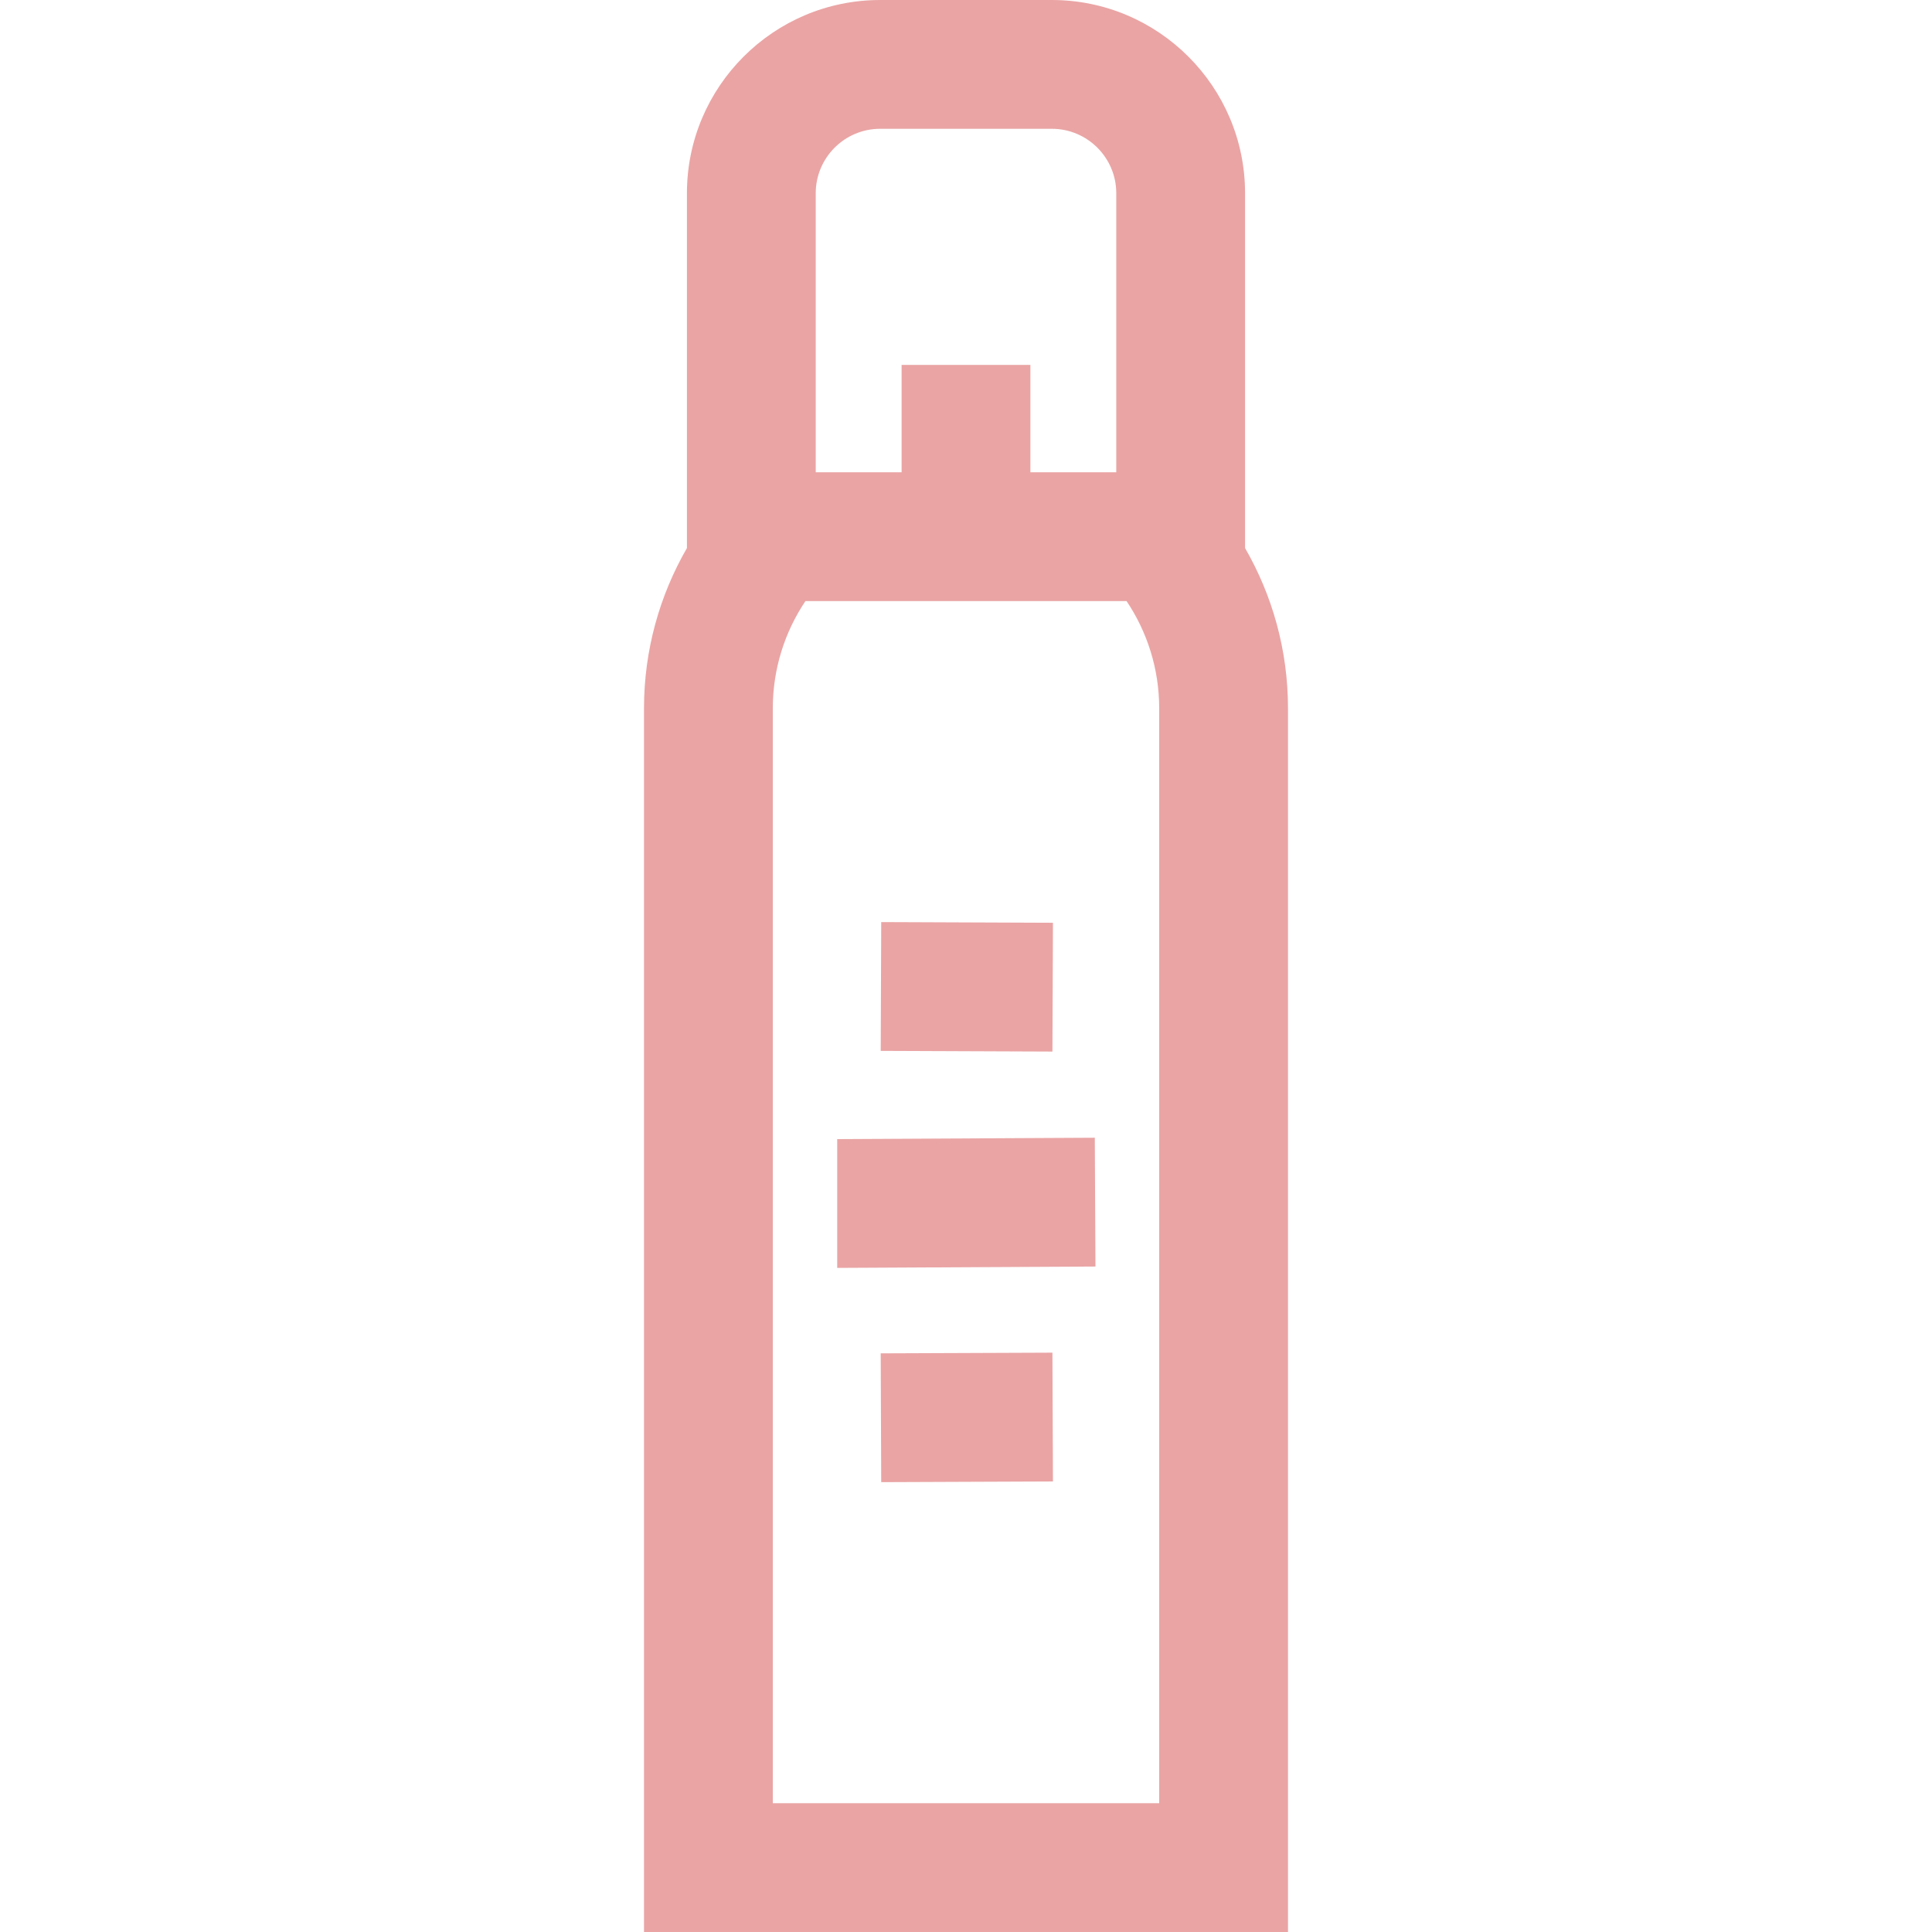
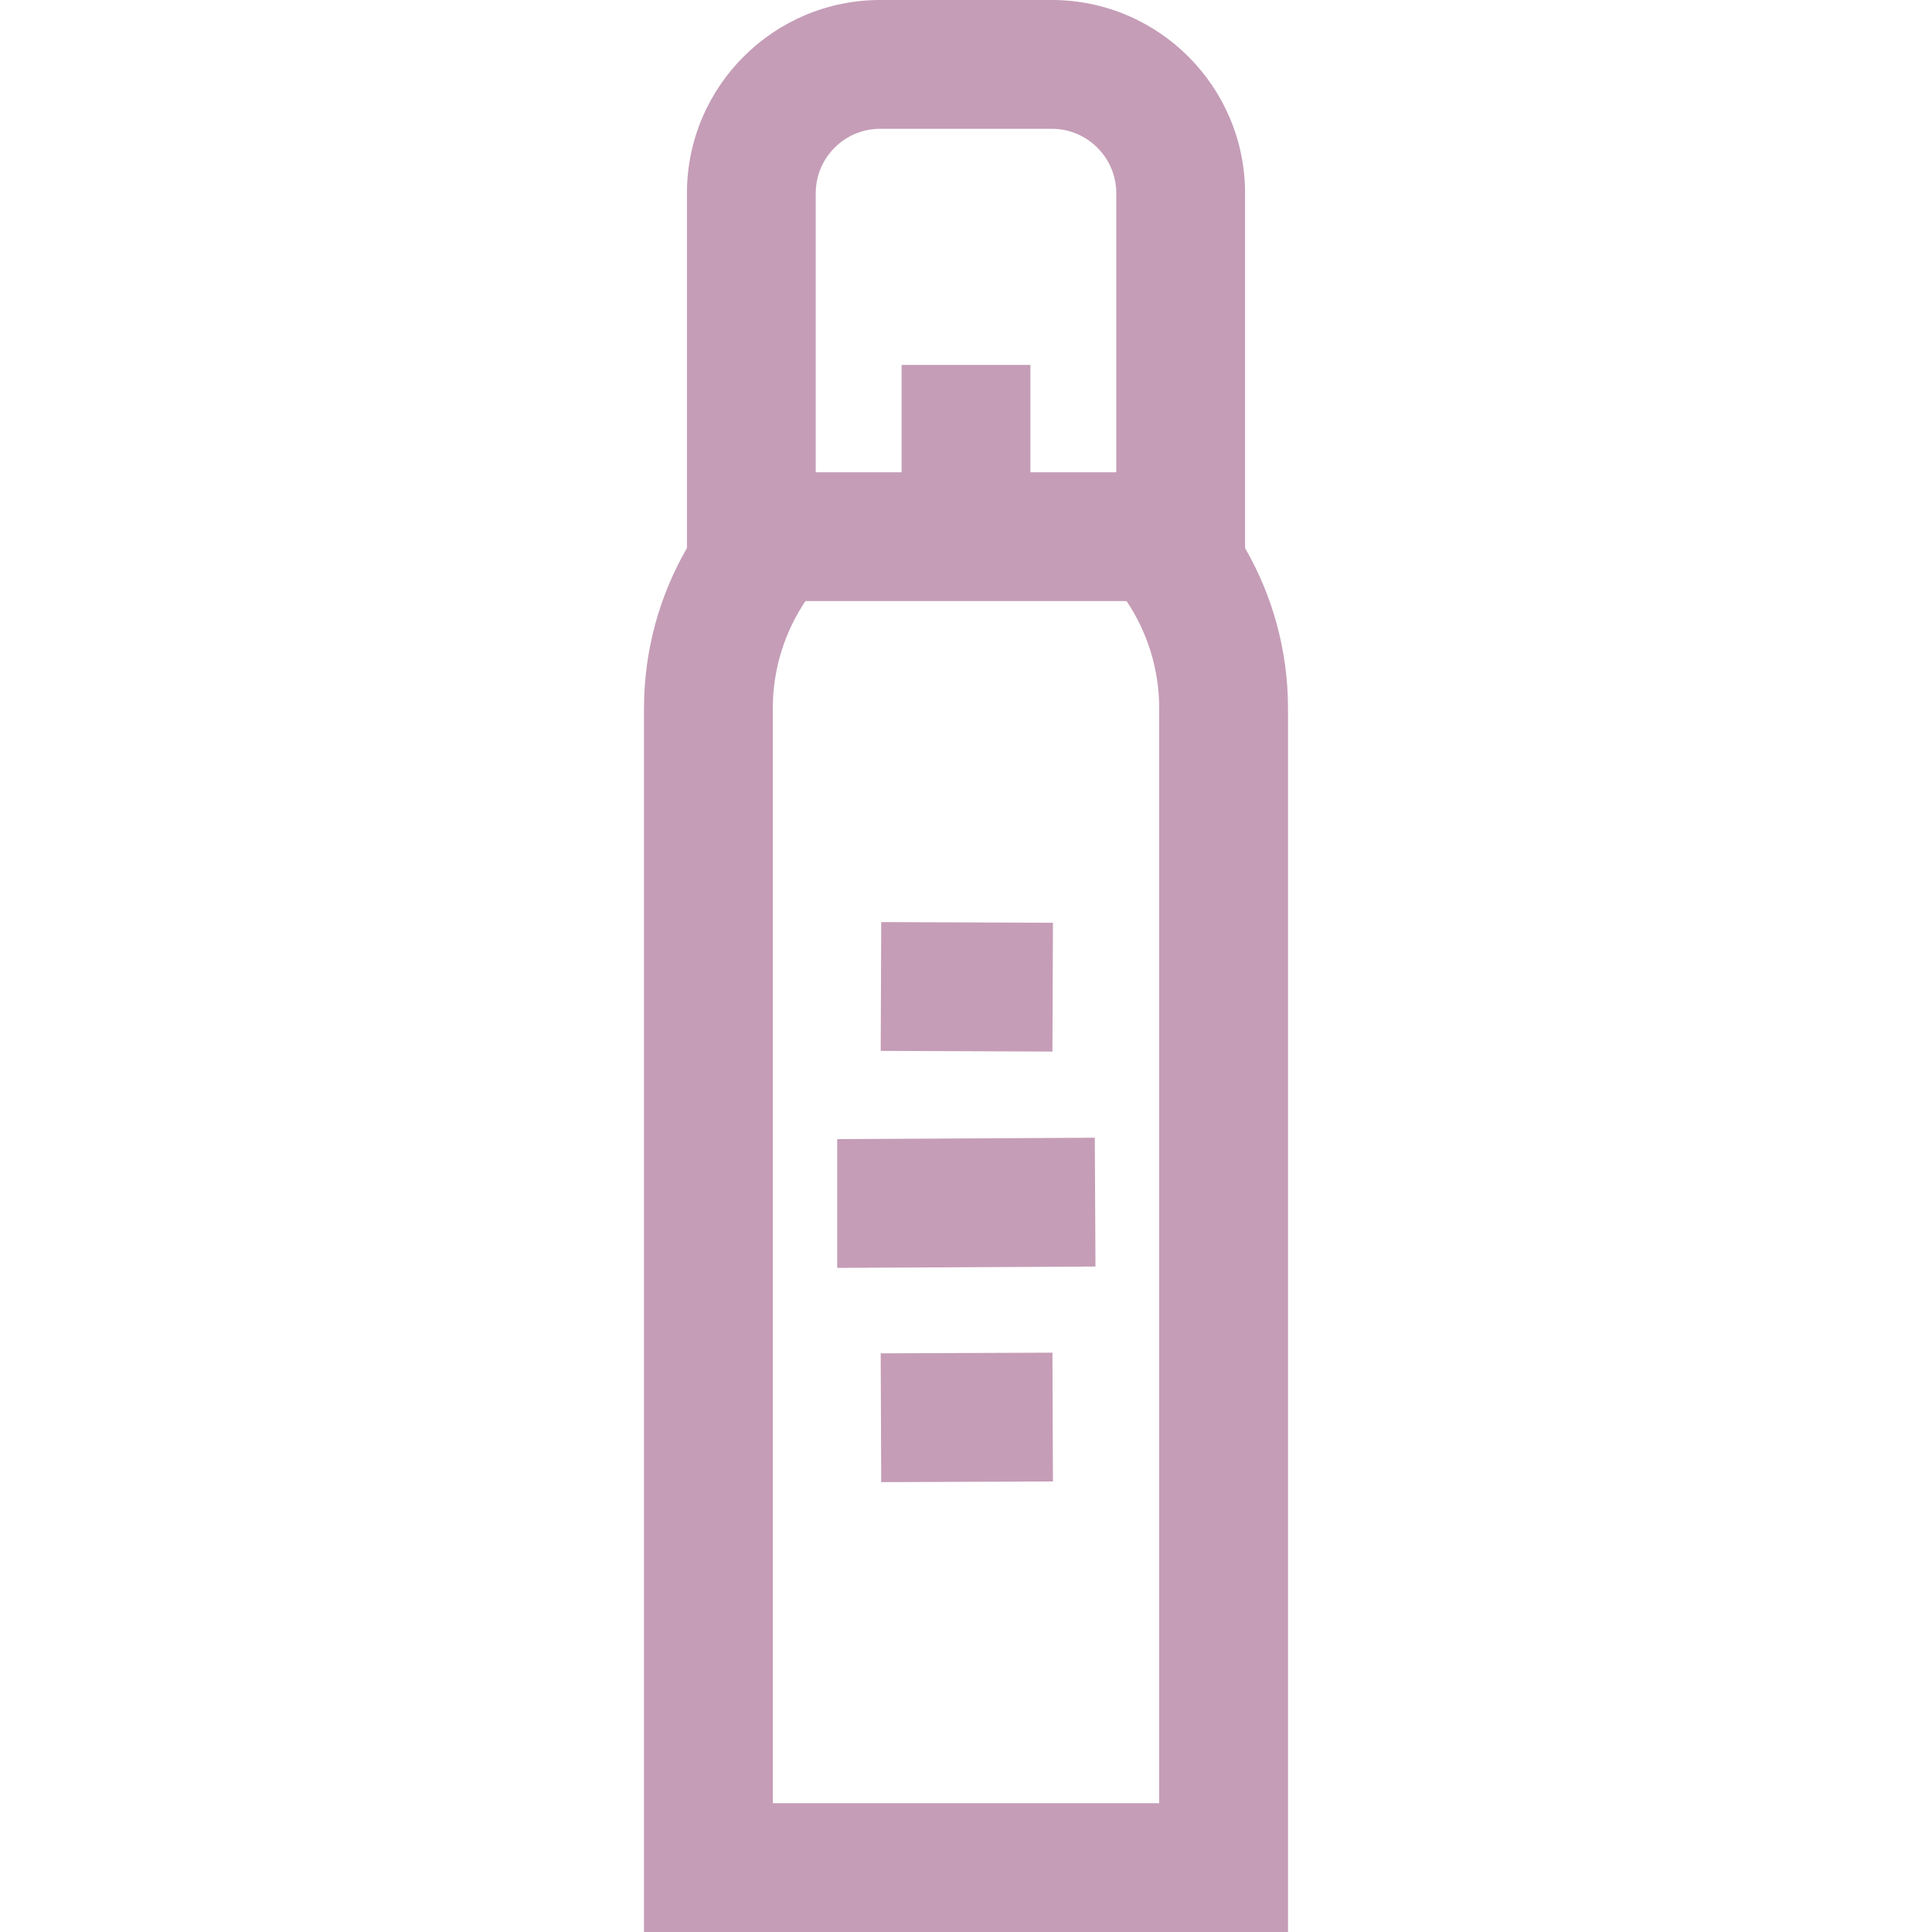
<svg xmlns="http://www.w3.org/2000/svg" fill="#000000" version="1.1" id="Layer_1" viewBox="0 0 512 512" xml:space="preserve">
  <g>
    <g>
-       <path fill="#eaa4a4" d="M329.956,145.244V51.2c0-28.232-22.968-51.2-51.2-51.2h-45.511c-28.232,0-51.2,22.968-51.2,51.2v94.044    c-7.223,12.522-11.378,27.025-11.378,42.489V512h170.667V187.733C341.333,172.269,337.178,157.765,329.956,145.244z M216.178,51.2    c0-9.411,7.656-17.067,17.067-17.067h45.511c9.411,0,17.067,7.656,17.067,17.067v73.956h-22.756V96.711h-34.133v28.444h-22.756    V51.2z M307.2,477.867H204.8V187.733c0-10.518,3.191-20.304,8.652-28.444h85.097c5.46,8.141,8.652,17.927,8.652,28.444V477.867z" />
+       <path fill="#c59db7" d="M329.956,145.244V51.2c0-28.232-22.968-51.2-51.2-51.2h-45.511c-28.232,0-51.2,22.968-51.2,51.2v94.044    c-7.223,12.522-11.378,27.025-11.378,42.489V512h170.667V187.733C341.333,172.269,337.178,157.765,329.956,145.244z M216.178,51.2    c0-9.411,7.656-17.067,17.067-17.067h45.511c9.411,0,17.067,7.656,17.067,17.067v73.956h-22.756V96.711h-34.133v28.444h-22.756    V51.2z M307.2,477.867H204.8V187.733c0-10.518,3.191-20.304,8.652-28.444h85.097c5.46,8.141,8.652,17.927,8.652,28.444V477.867z" />
    </g>
  </g>
  <g>
    <g>
-       <polygon fill="#eaa4a4" points="290.133,301.511 221.867,301.87 221.867,336.003 290.313,335.644   " />
+       <polygon fill="#c59db7" points="290.133,301.511 221.867,301.87 221.867,336.003 290.313,335.644   " />
    </g>
  </g>
  <g>
    <g>
-       <rect fill="#eaa4a4" x="233.46" y="358.558" transform="matrix(1 -0.004 0.004 1 -1.5002 1.0277)" width="45.51" height="34.134" />
+       <rect fill="#c59db7" x="233.46" y="358.558" transform="matrix(1 -0.004 0.004 1 -1.5002 1.0277)" width="45.51" height="34.134" />
    </g>
  </g>
  <g>
    <g>
-       <rect fill="#eaa4a4" x="239.151" y="238.765" transform="matrix(0.004 -1 1 0.004 -6.3256 516.6897)" width="34.134" height="45.51" />
+       <rect fill="#c59db7" x="239.151" y="238.765" transform="matrix(0.004 -1 1 0.004 -6.3256 516.6897)" width="34.134" height="45.51" />
    </g>
  </g>
</svg>
